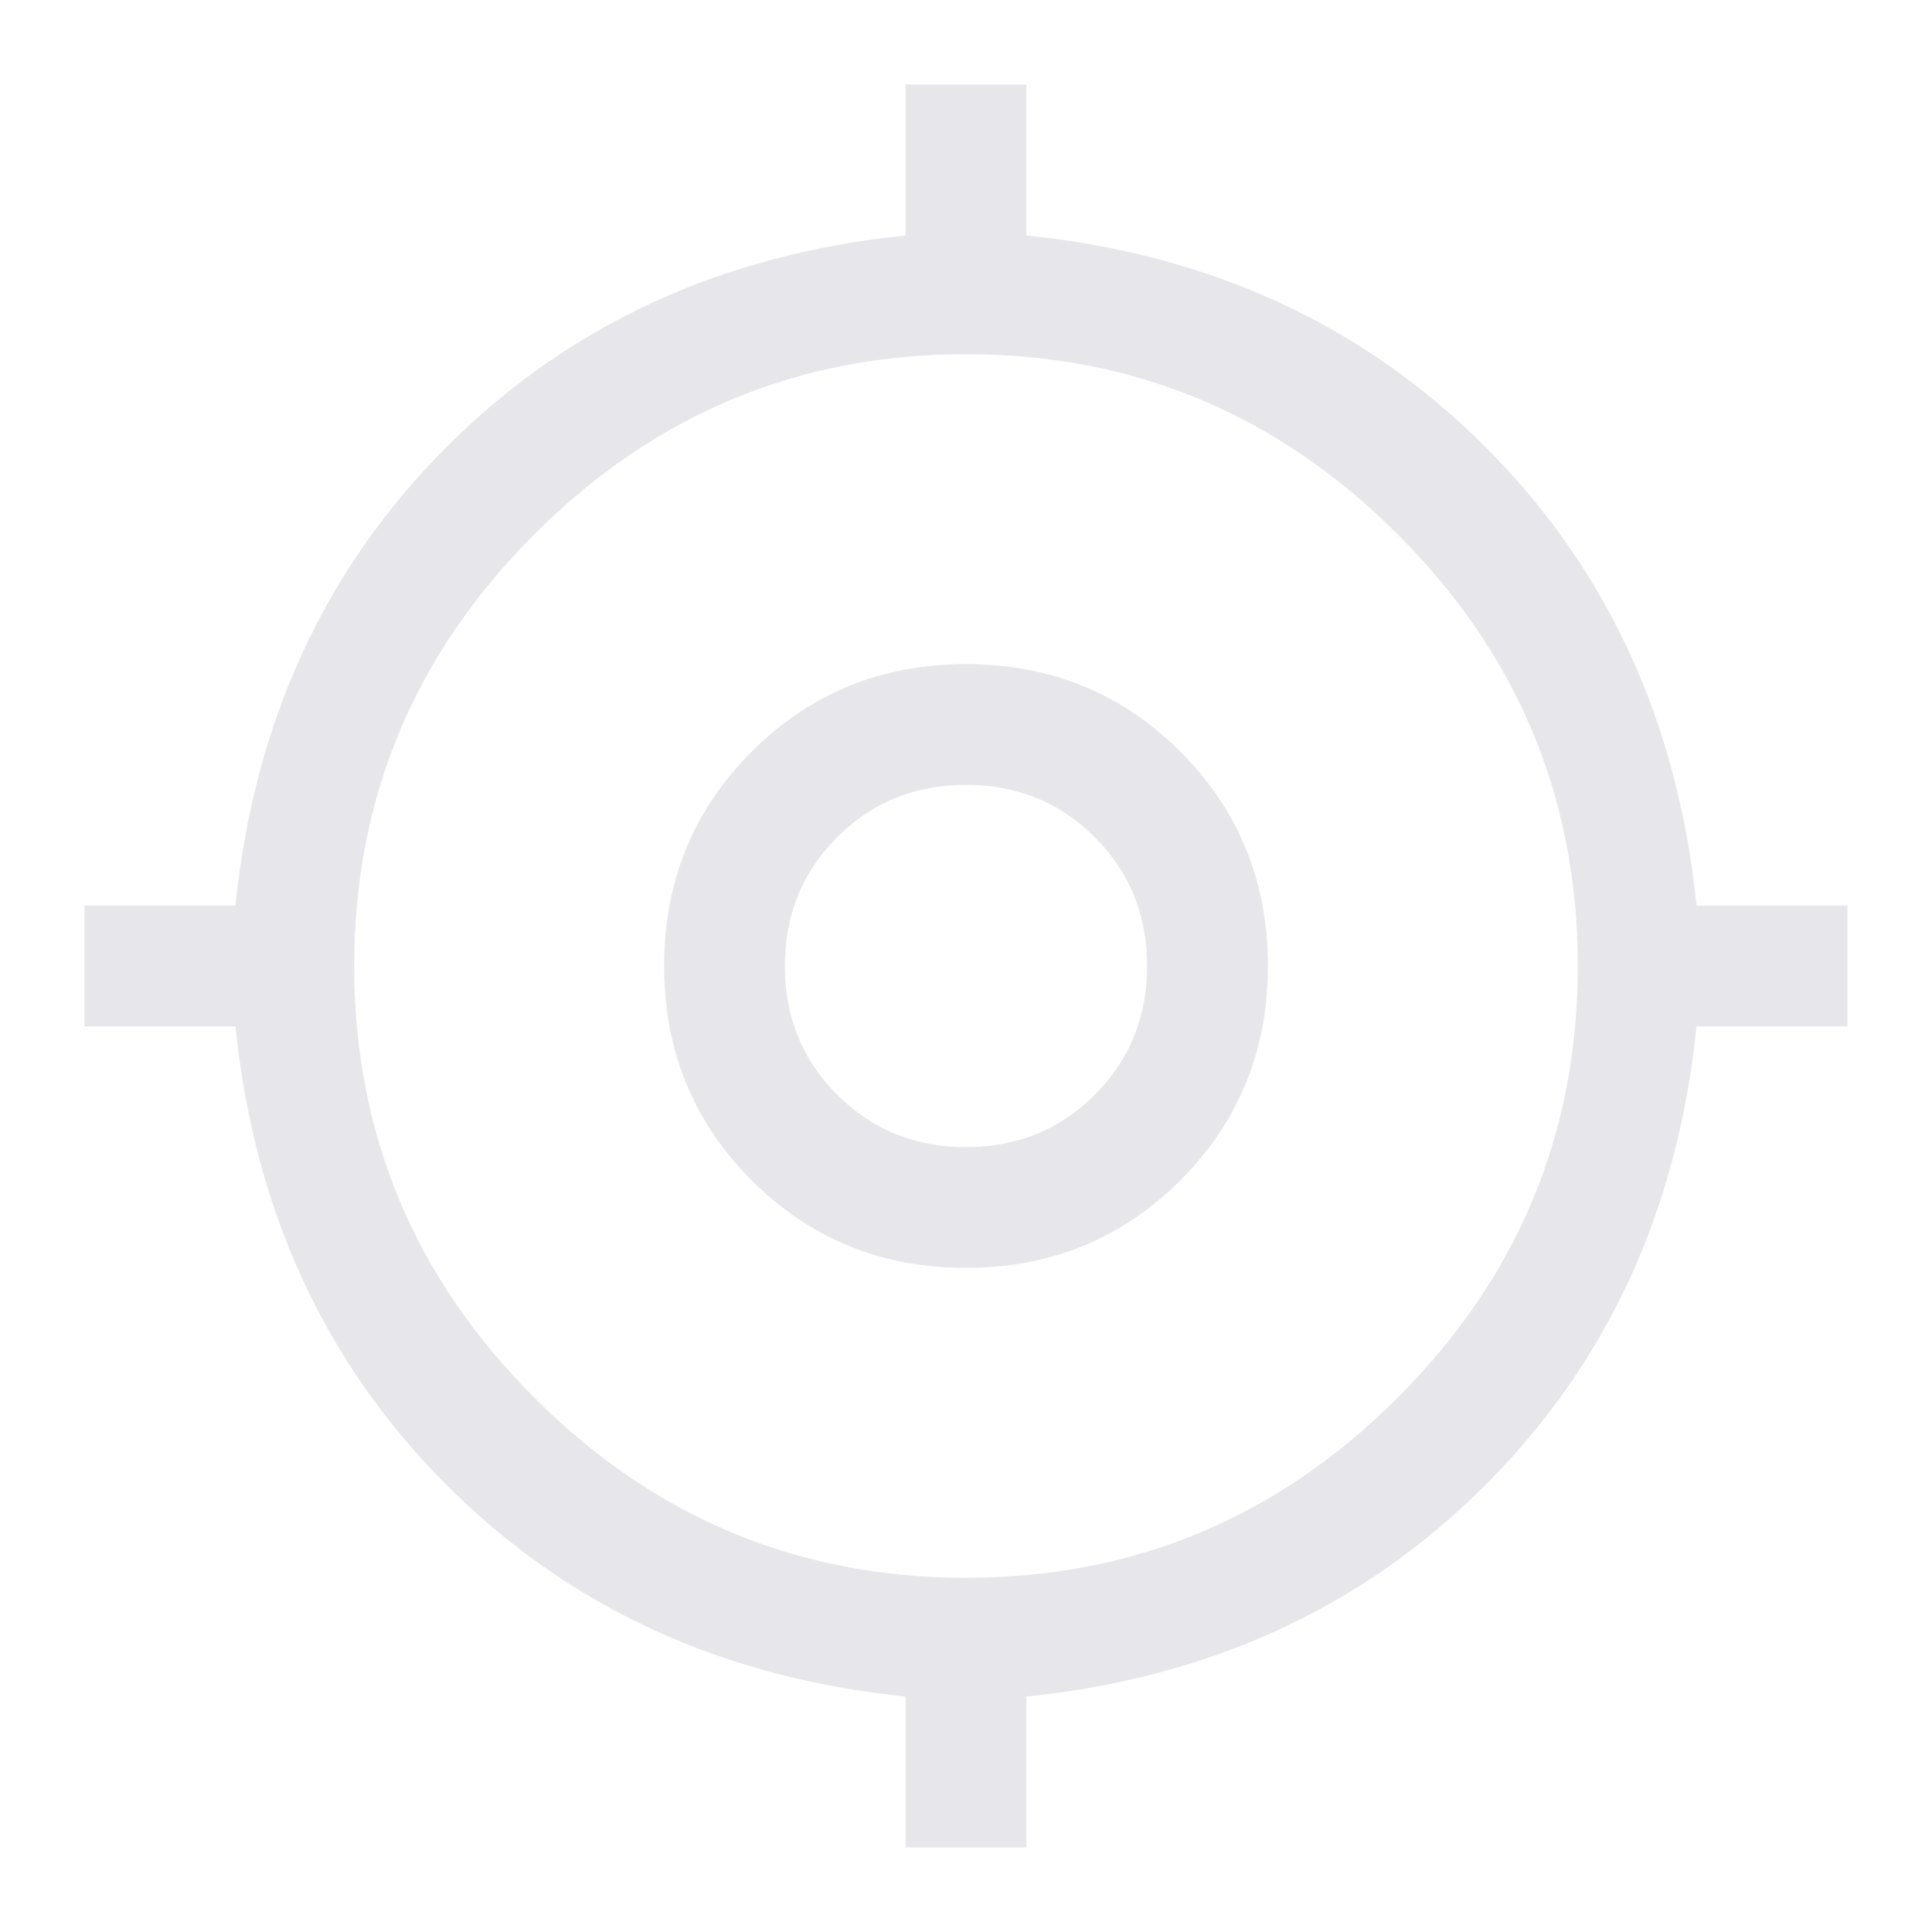
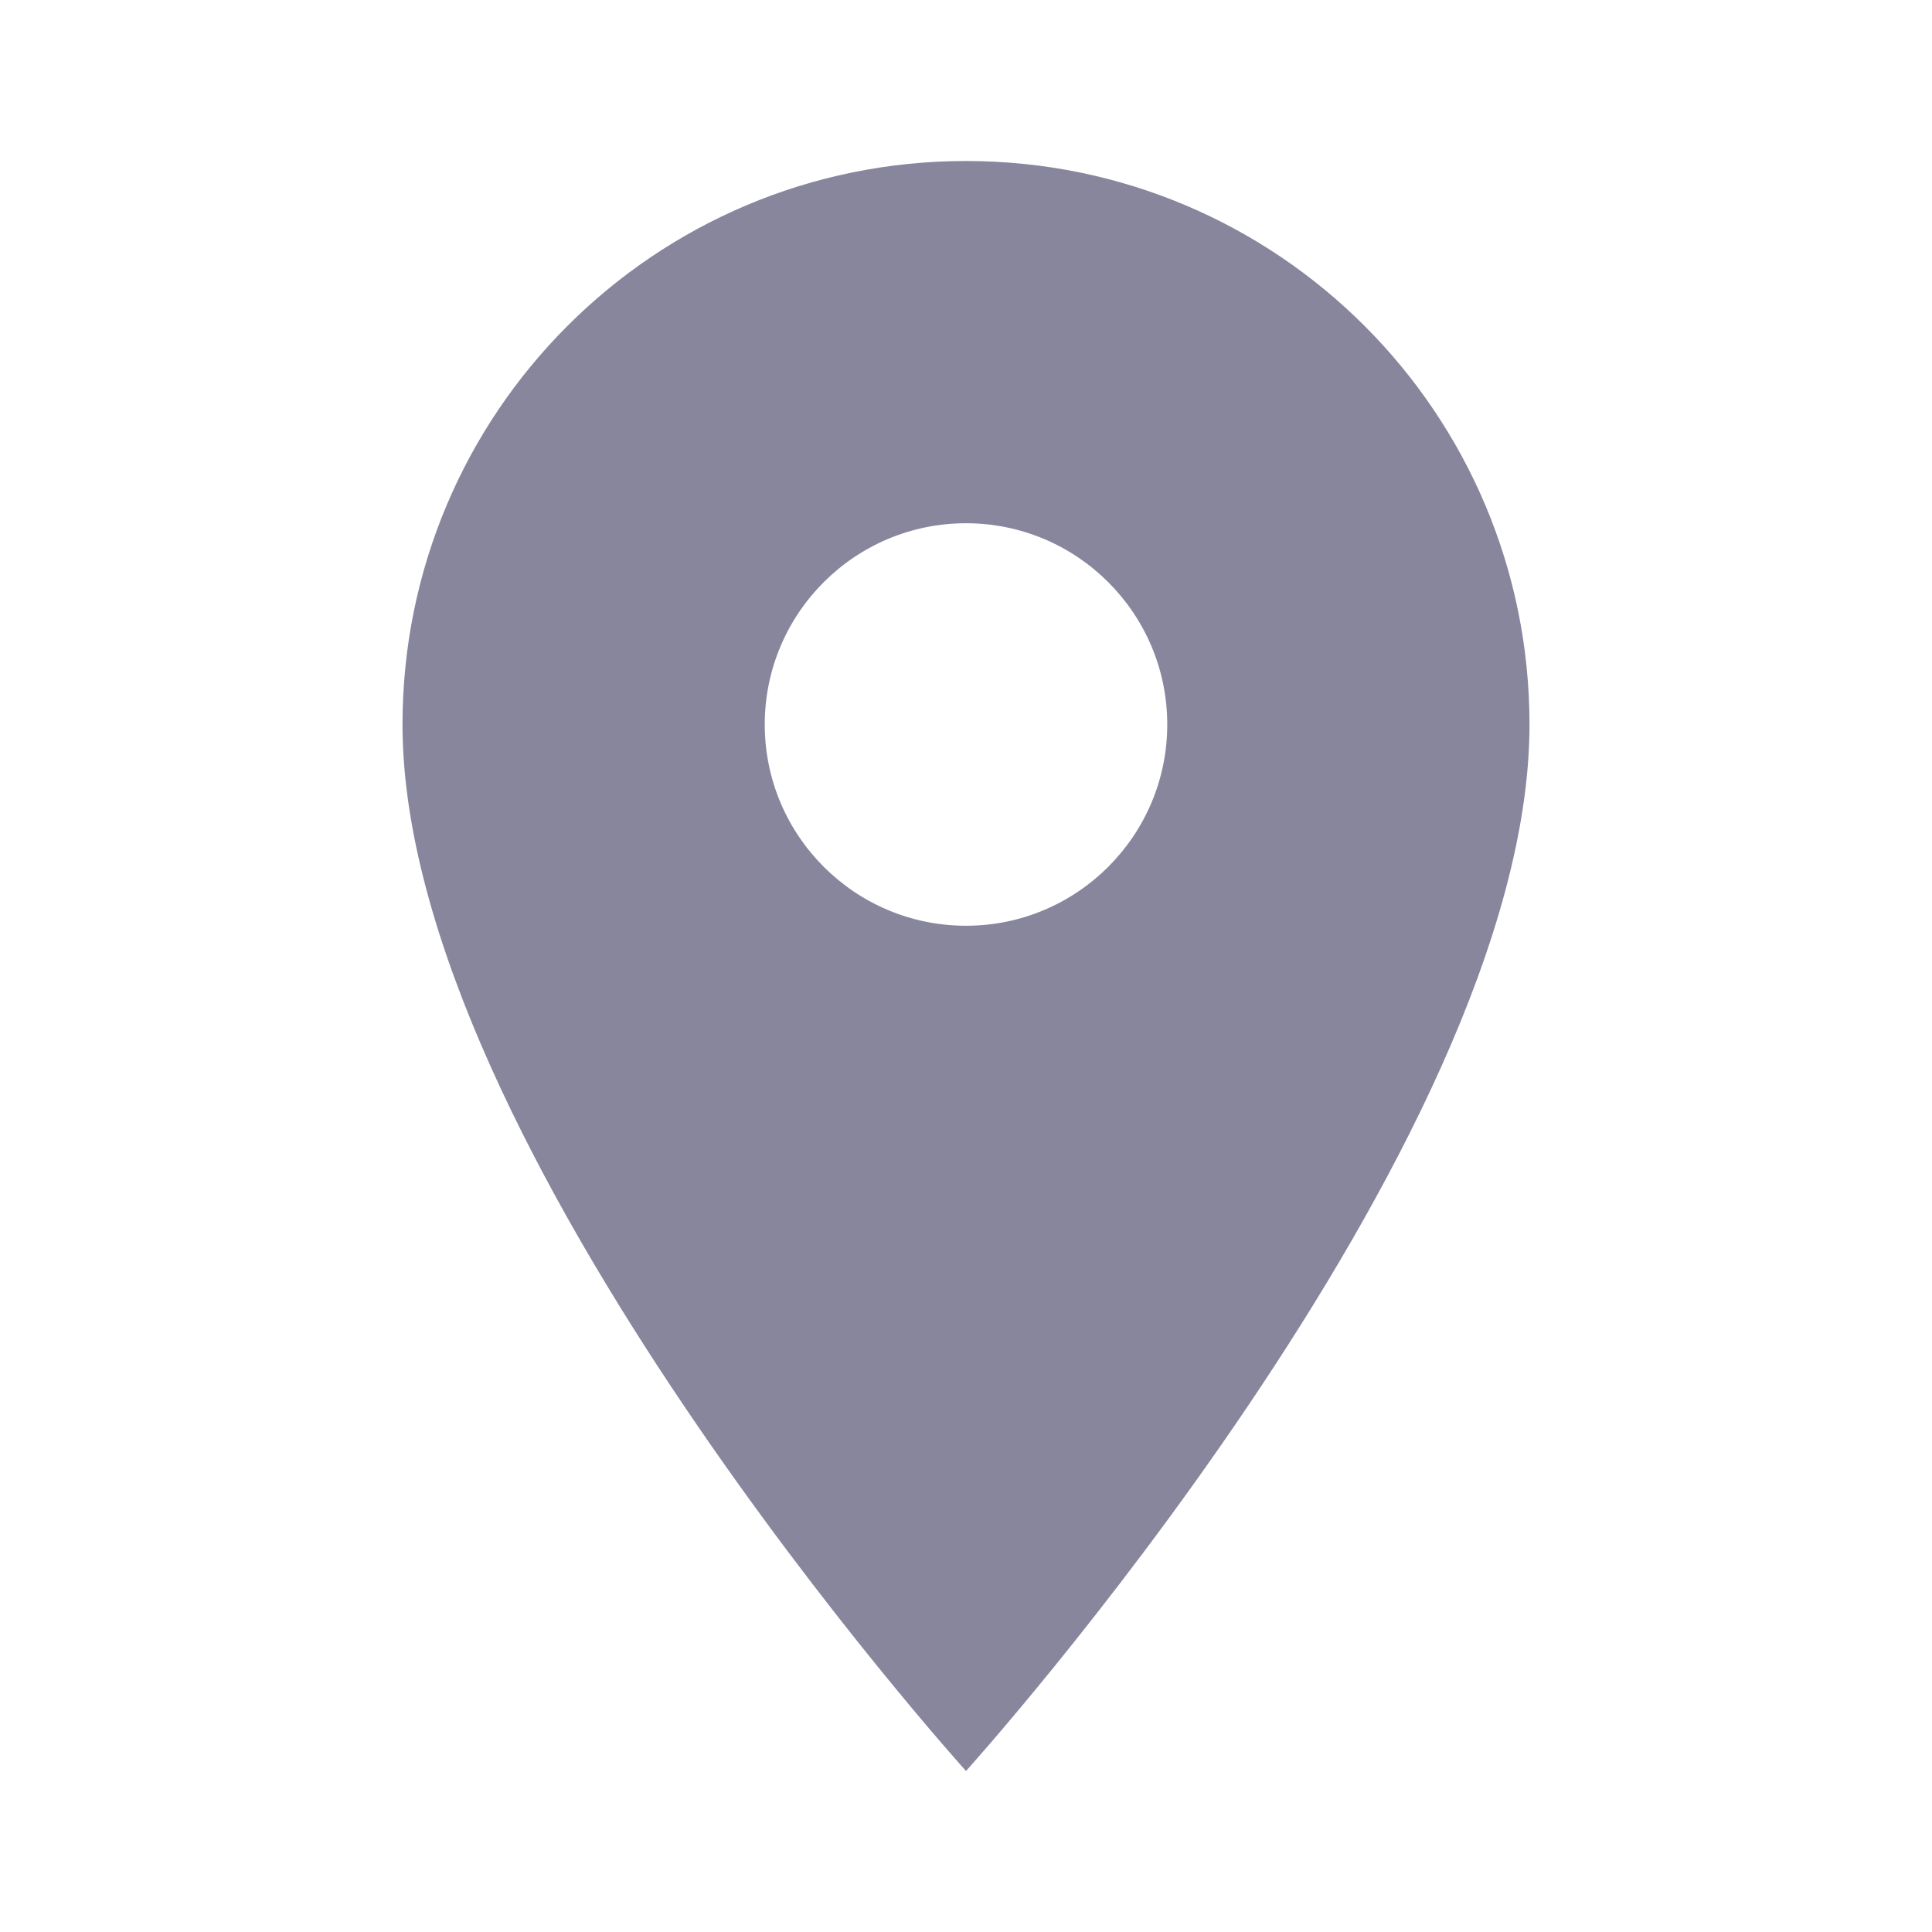
- <svg xmlns="http://www.w3.org/2000/svg" height="48" width="48" fill="#E7E7EB">
-   <path d="M22.5 45.9v-3.75q-6.85-.7-11.4-5.25-4.55-4.55-5.25-11.4H2.1v-3h3.75q.7-6.85 5.25-11.4 4.55-4.55 11.4-5.25V2.1h3v3.75q6.85.7 11.4 5.25 4.55 4.55 5.25 11.4h3.75v3h-3.75q-.7 6.85-5.25 11.4-4.55 4.55-11.4 5.25v3.75Zm1.5-6.7q6.25 0 10.725-4.475T39.2 24q0-6.25-4.475-10.725T24 8.8q-6.25 0-10.725 4.475T8.8 24q0 6.25 4.475 10.725T24 39.2Zm0-7.7q-3.15 0-5.325-2.175Q16.5 27.15 16.5 24q0-3.15 2.175-5.325Q20.85 16.5 24 16.5q3.15 0 5.325 2.175Q31.5 20.85 31.5 24q0 3.15-2.175 5.325Q27.15 31.5 24 31.5Zm0-3q1.9 0 3.2-1.3 1.3-1.3 1.3-3.2 0-1.9-1.3-3.2-1.3-1.3-3.2-1.3-1.9 0-3.2 1.3-1.3 1.3-1.3 3.2 0 1.9 1.3 3.2 1.3 1.3 3.2 1.3Zm0-4.5Z" />
+ <svg xmlns="http://www.w3.org/2000/svg" height="24px" viewBox="0 0 24 24" width="24px" fill="#88869D">
+   <path d="M0 0h24v24H0z" fill="none" />
+   <path d="M12 2C8.13 2 5 5.13 5 9c0 5.25 7 13 7 13s7-7.75 7-13c0-3.87-3.13-7-7-7zm0 9.5c-1.38 0-2.5-1.12-2.5-2.5s1.12-2.5 2.5-2.5 2.5 1.12 2.5 2.5-1.12 2.5-2.5 2.5z" />
</svg>
